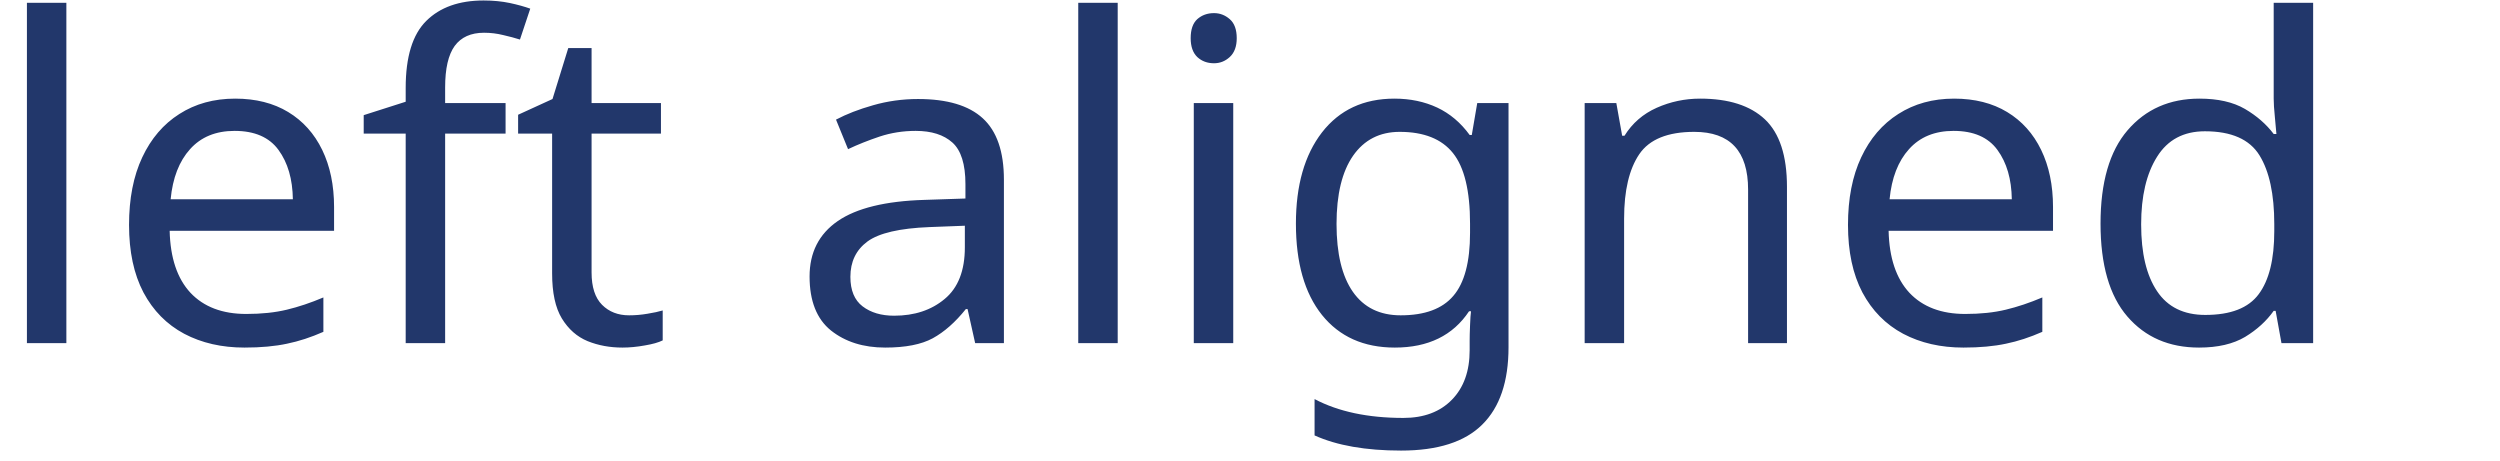
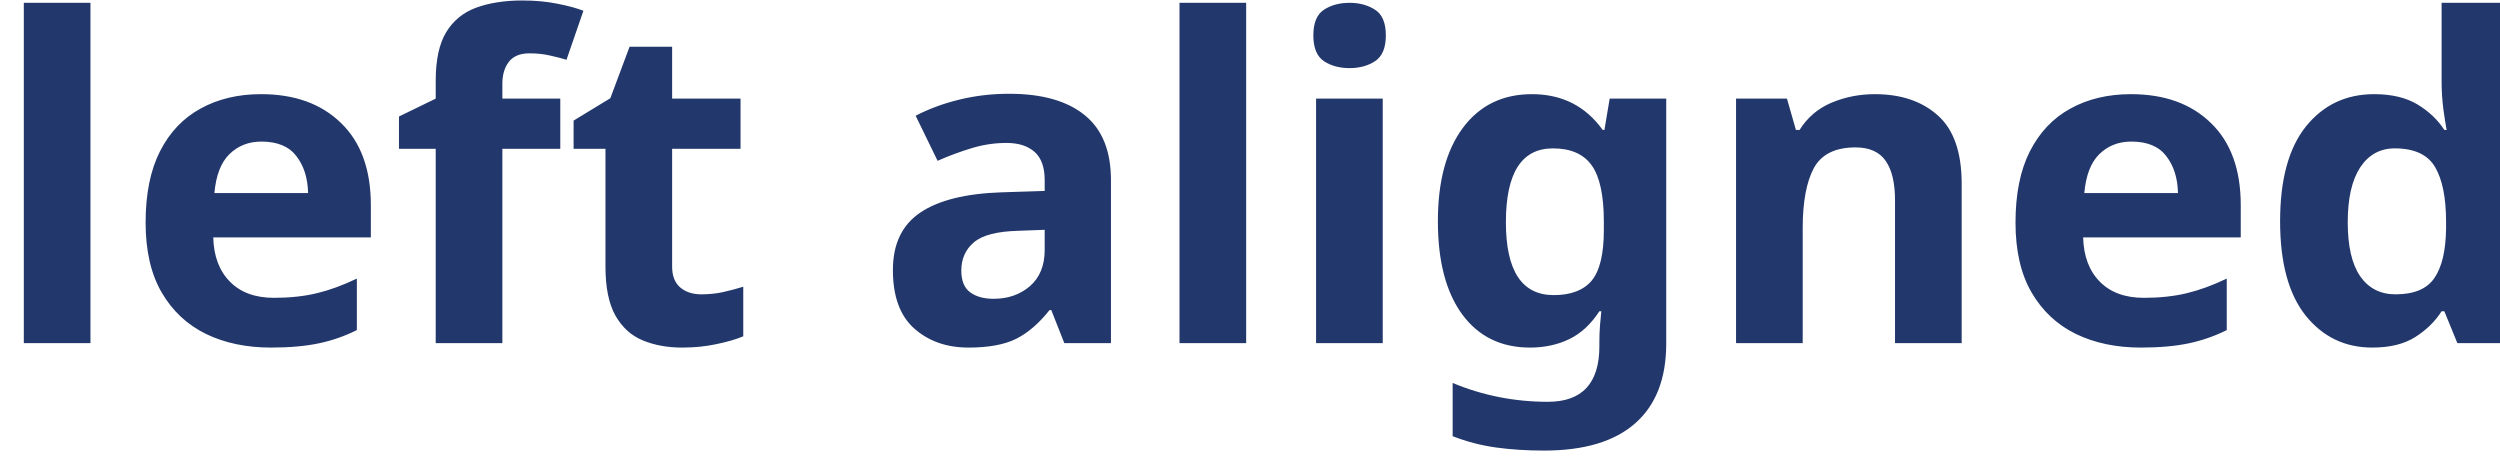
<svg xmlns="http://www.w3.org/2000/svg" preserveAspectRatio="xMidYMid" width="201" height="37" viewBox="0 0 201 37">
  <defs>
    <style>
      .cls-1, .cls-2 {
        font-size: 36px;
      }

      .cls-2 {
        fill: #22376b;
-         font-family: "Optima-ExtraBlack";
+         font-family: "Optima", "Optima-ExtraBlack";
+         font-weight: 900;
      }
    </style>
  </defs>
  <text x="-0.898" y="27.586" class="cls-1">
    <tspan class="cls-2">left aligned</tspan>
  </text>
</svg>
